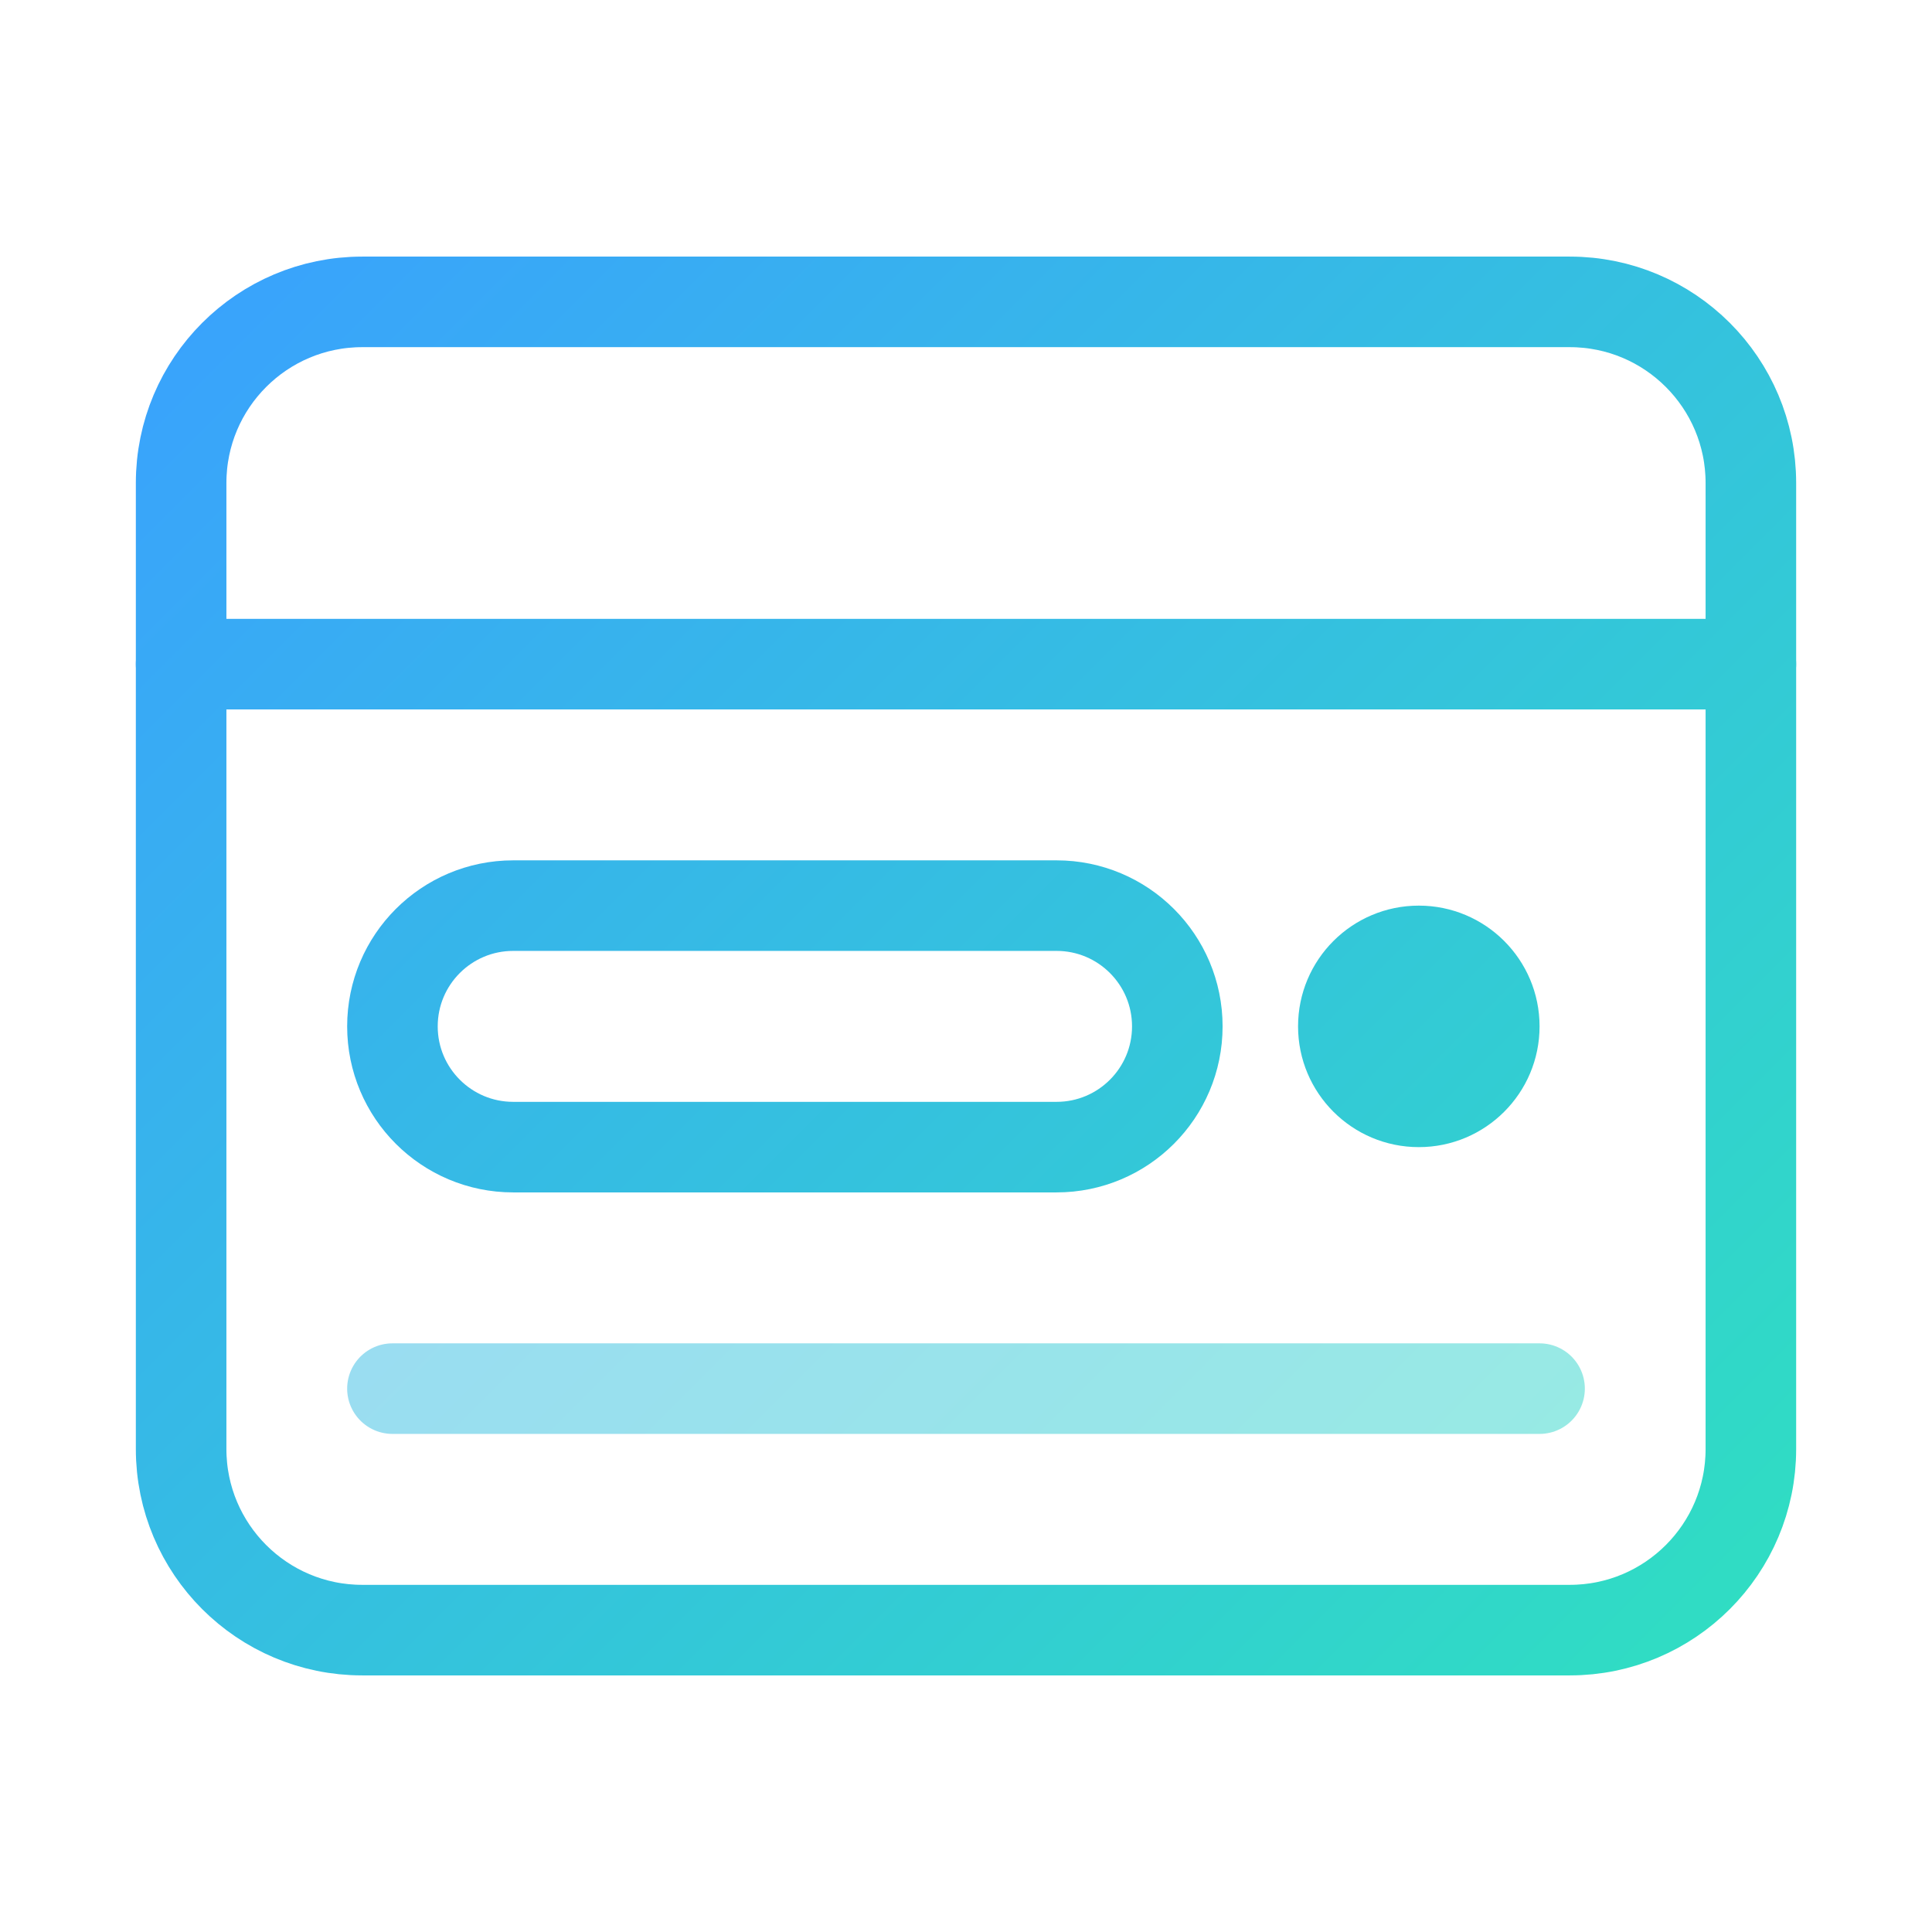
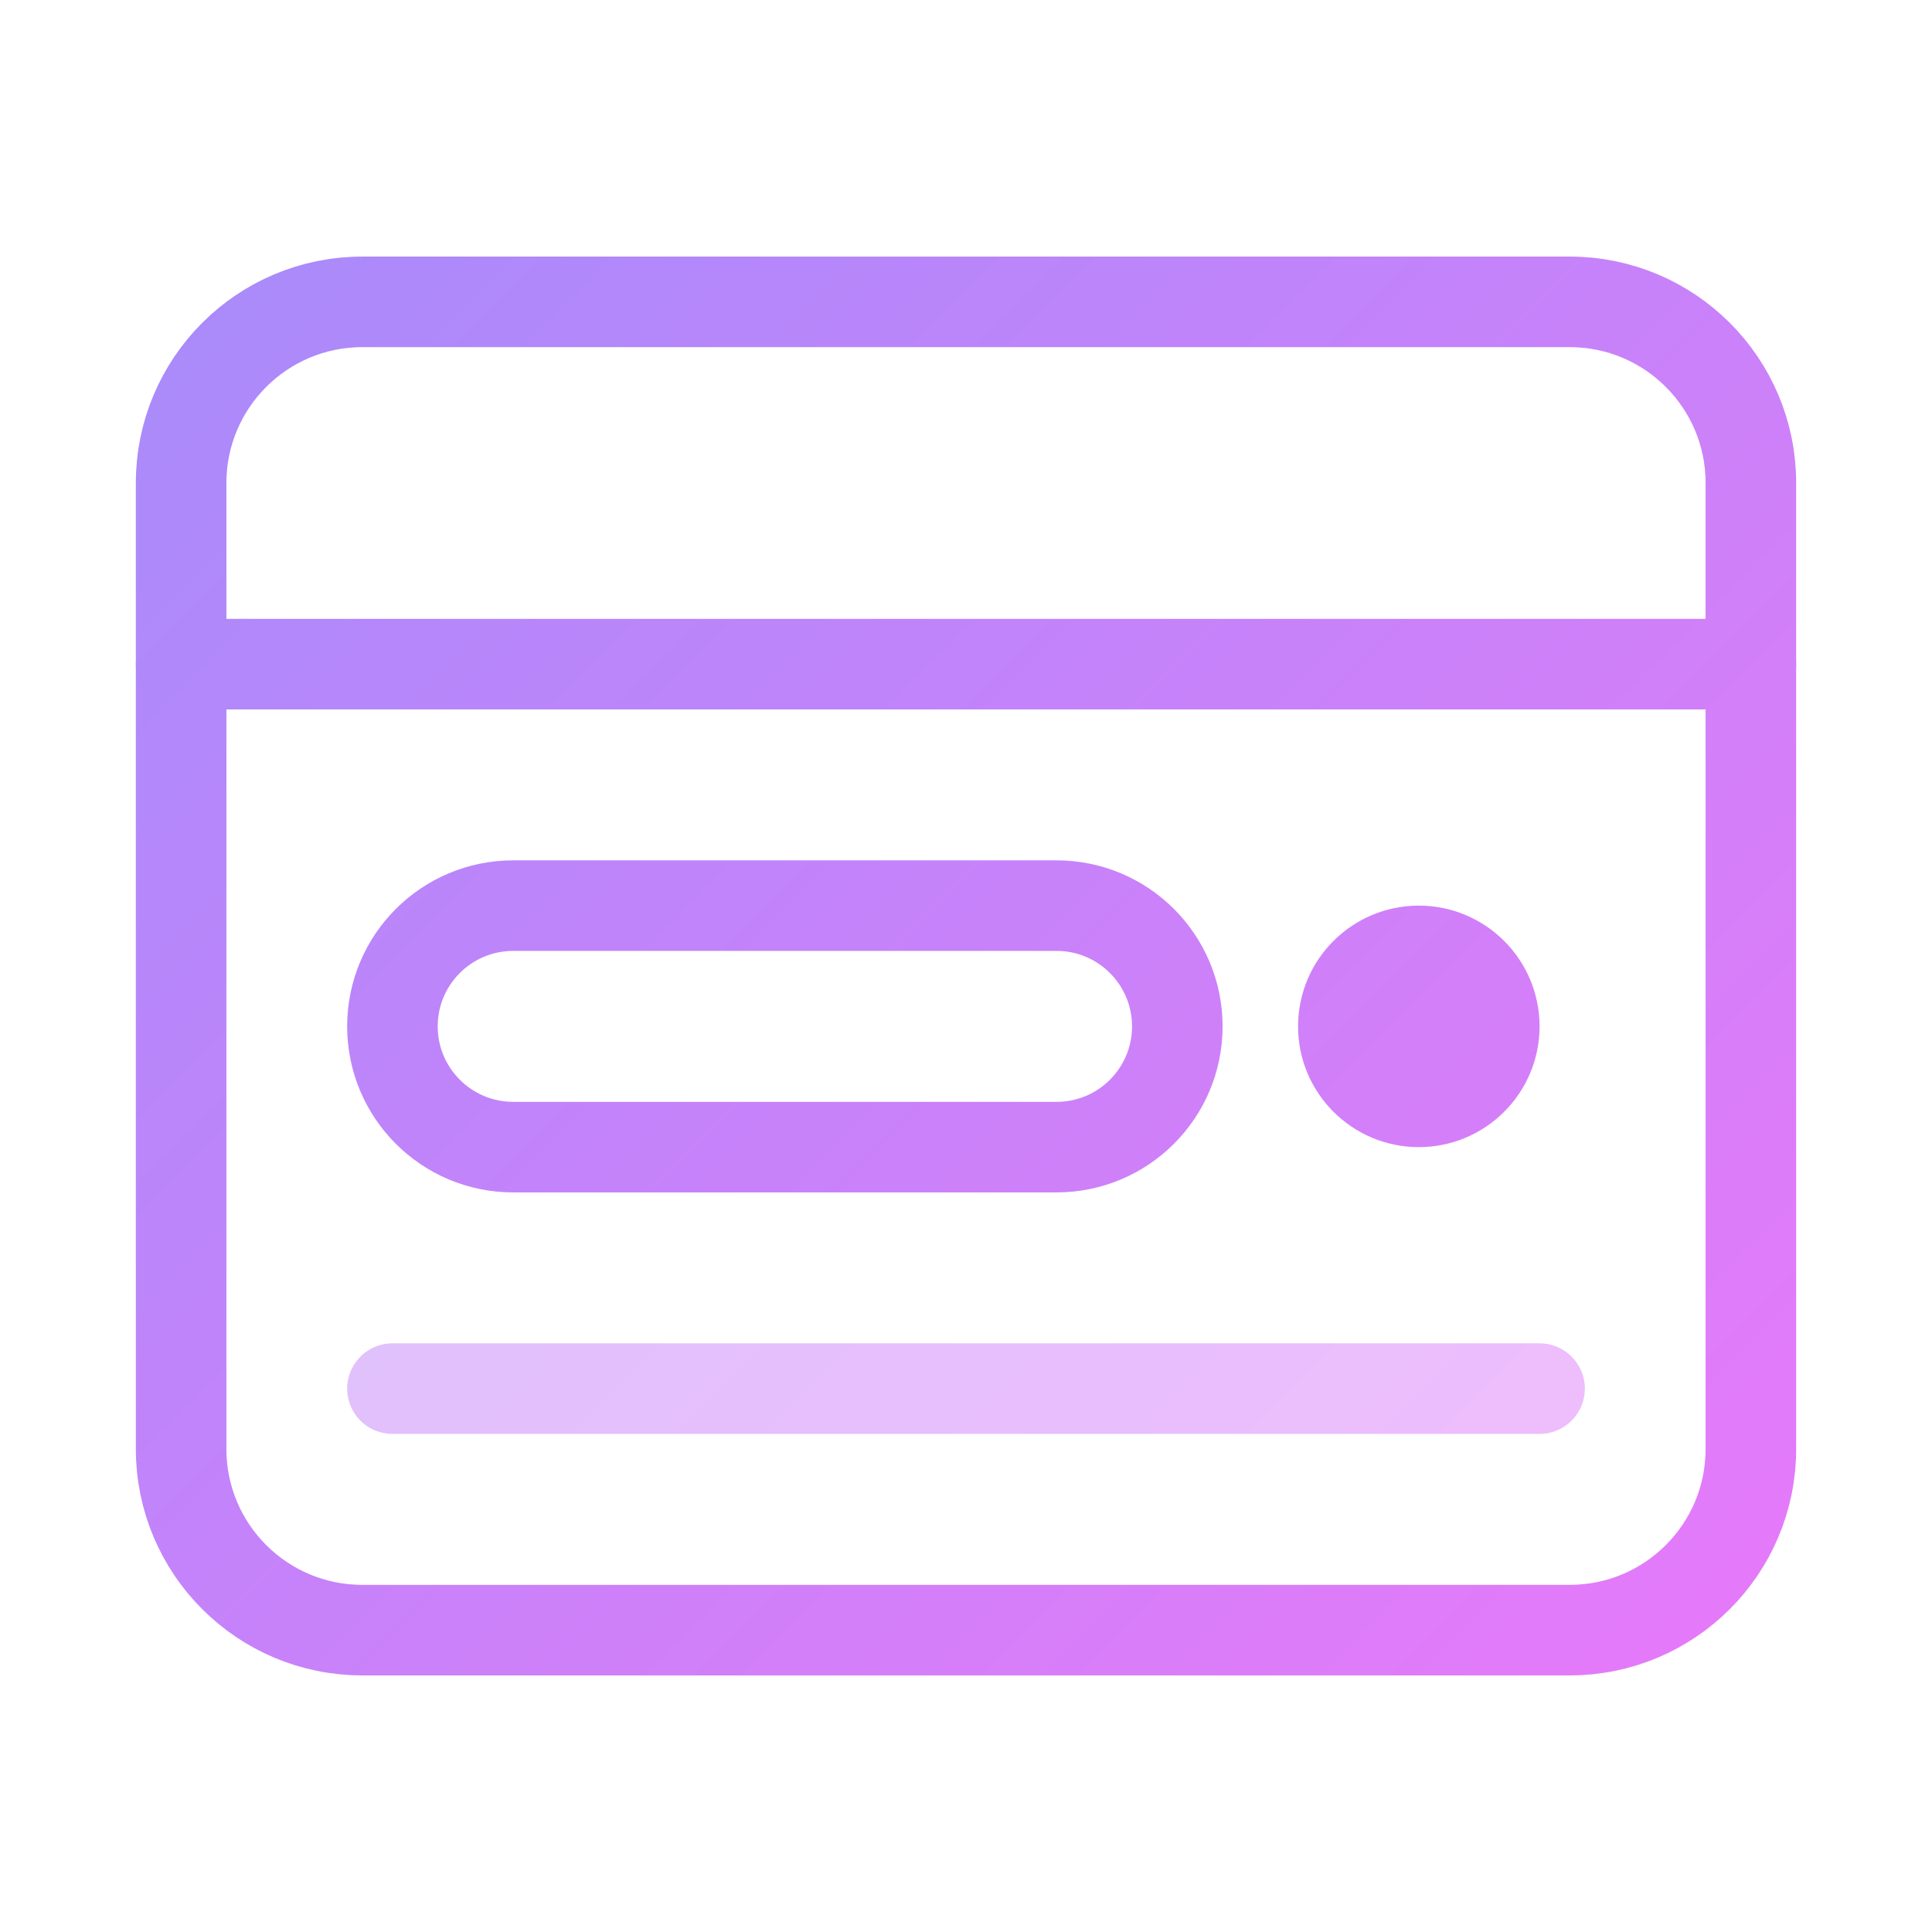
<svg xmlns="http://www.w3.org/2000/svg" width="64" height="64" viewBox="0 0 64 64">
  <defs>
    <linearGradient id="g" gradientUnits="userSpaceOnUse" x1="6" y1="6" x2="58" y2="58">
-       <stop offset="0" stop-color="#3aa0ff" />
-       <stop offset="1" stop-color="#2fe0c0" />
+       <stop offset="0" stop-color="#a78bfa" />
+       <stop offset="1" stop-color="#e879f9" />
    </linearGradient>
  </defs>
  <g fill="none" stroke="url(#g)" stroke-width="3" stroke-linecap="round" stroke-linejoin="round">
    <rect x="6" y="10" width="52" height="44" rx="6" />
    <path d="M6 22h52" />
    <rect x="13" y="30" width="26" height="8" rx="4" />
    <rect x="43" y="30" width="8" height="8" rx="4" fill="url(#g)" stroke="none">
      <animate attributeName="opacity" values="1;.2;1" dur="1.6s" repeatCount="indefinite" />
    </rect>
    <path d="M13 46h38" stroke-opacity=".5" />
  </g>
</svg>
